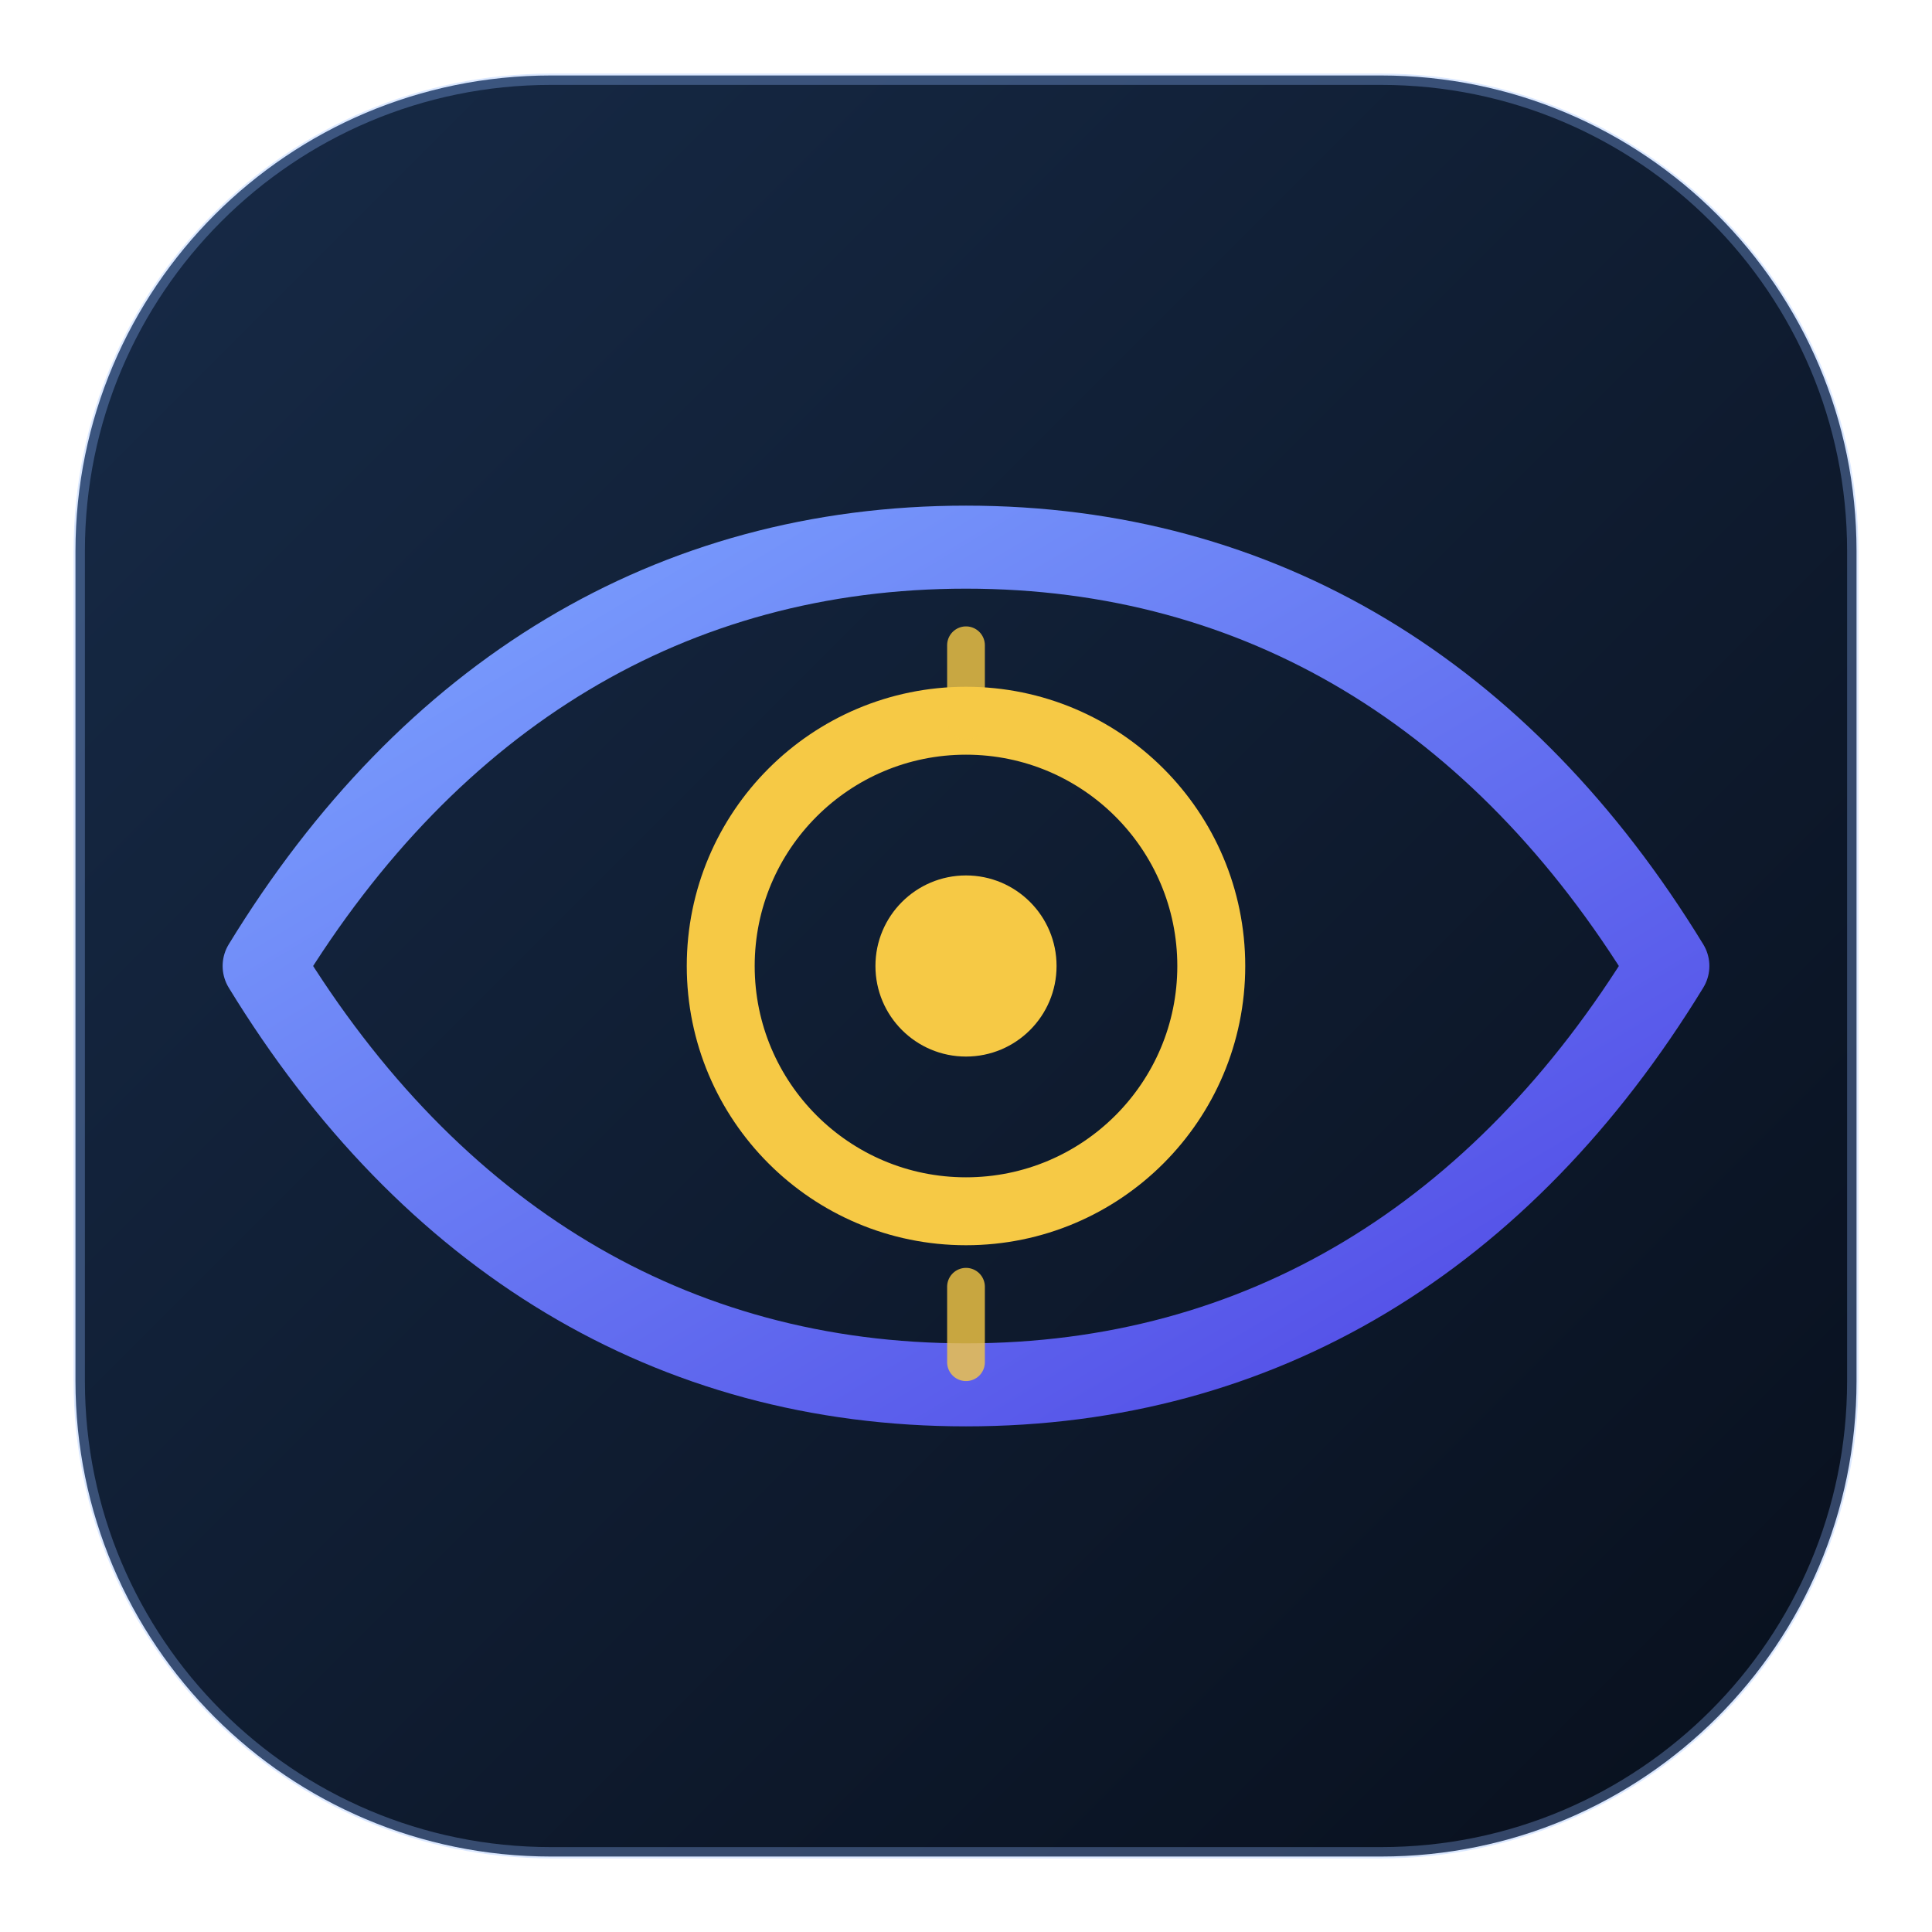
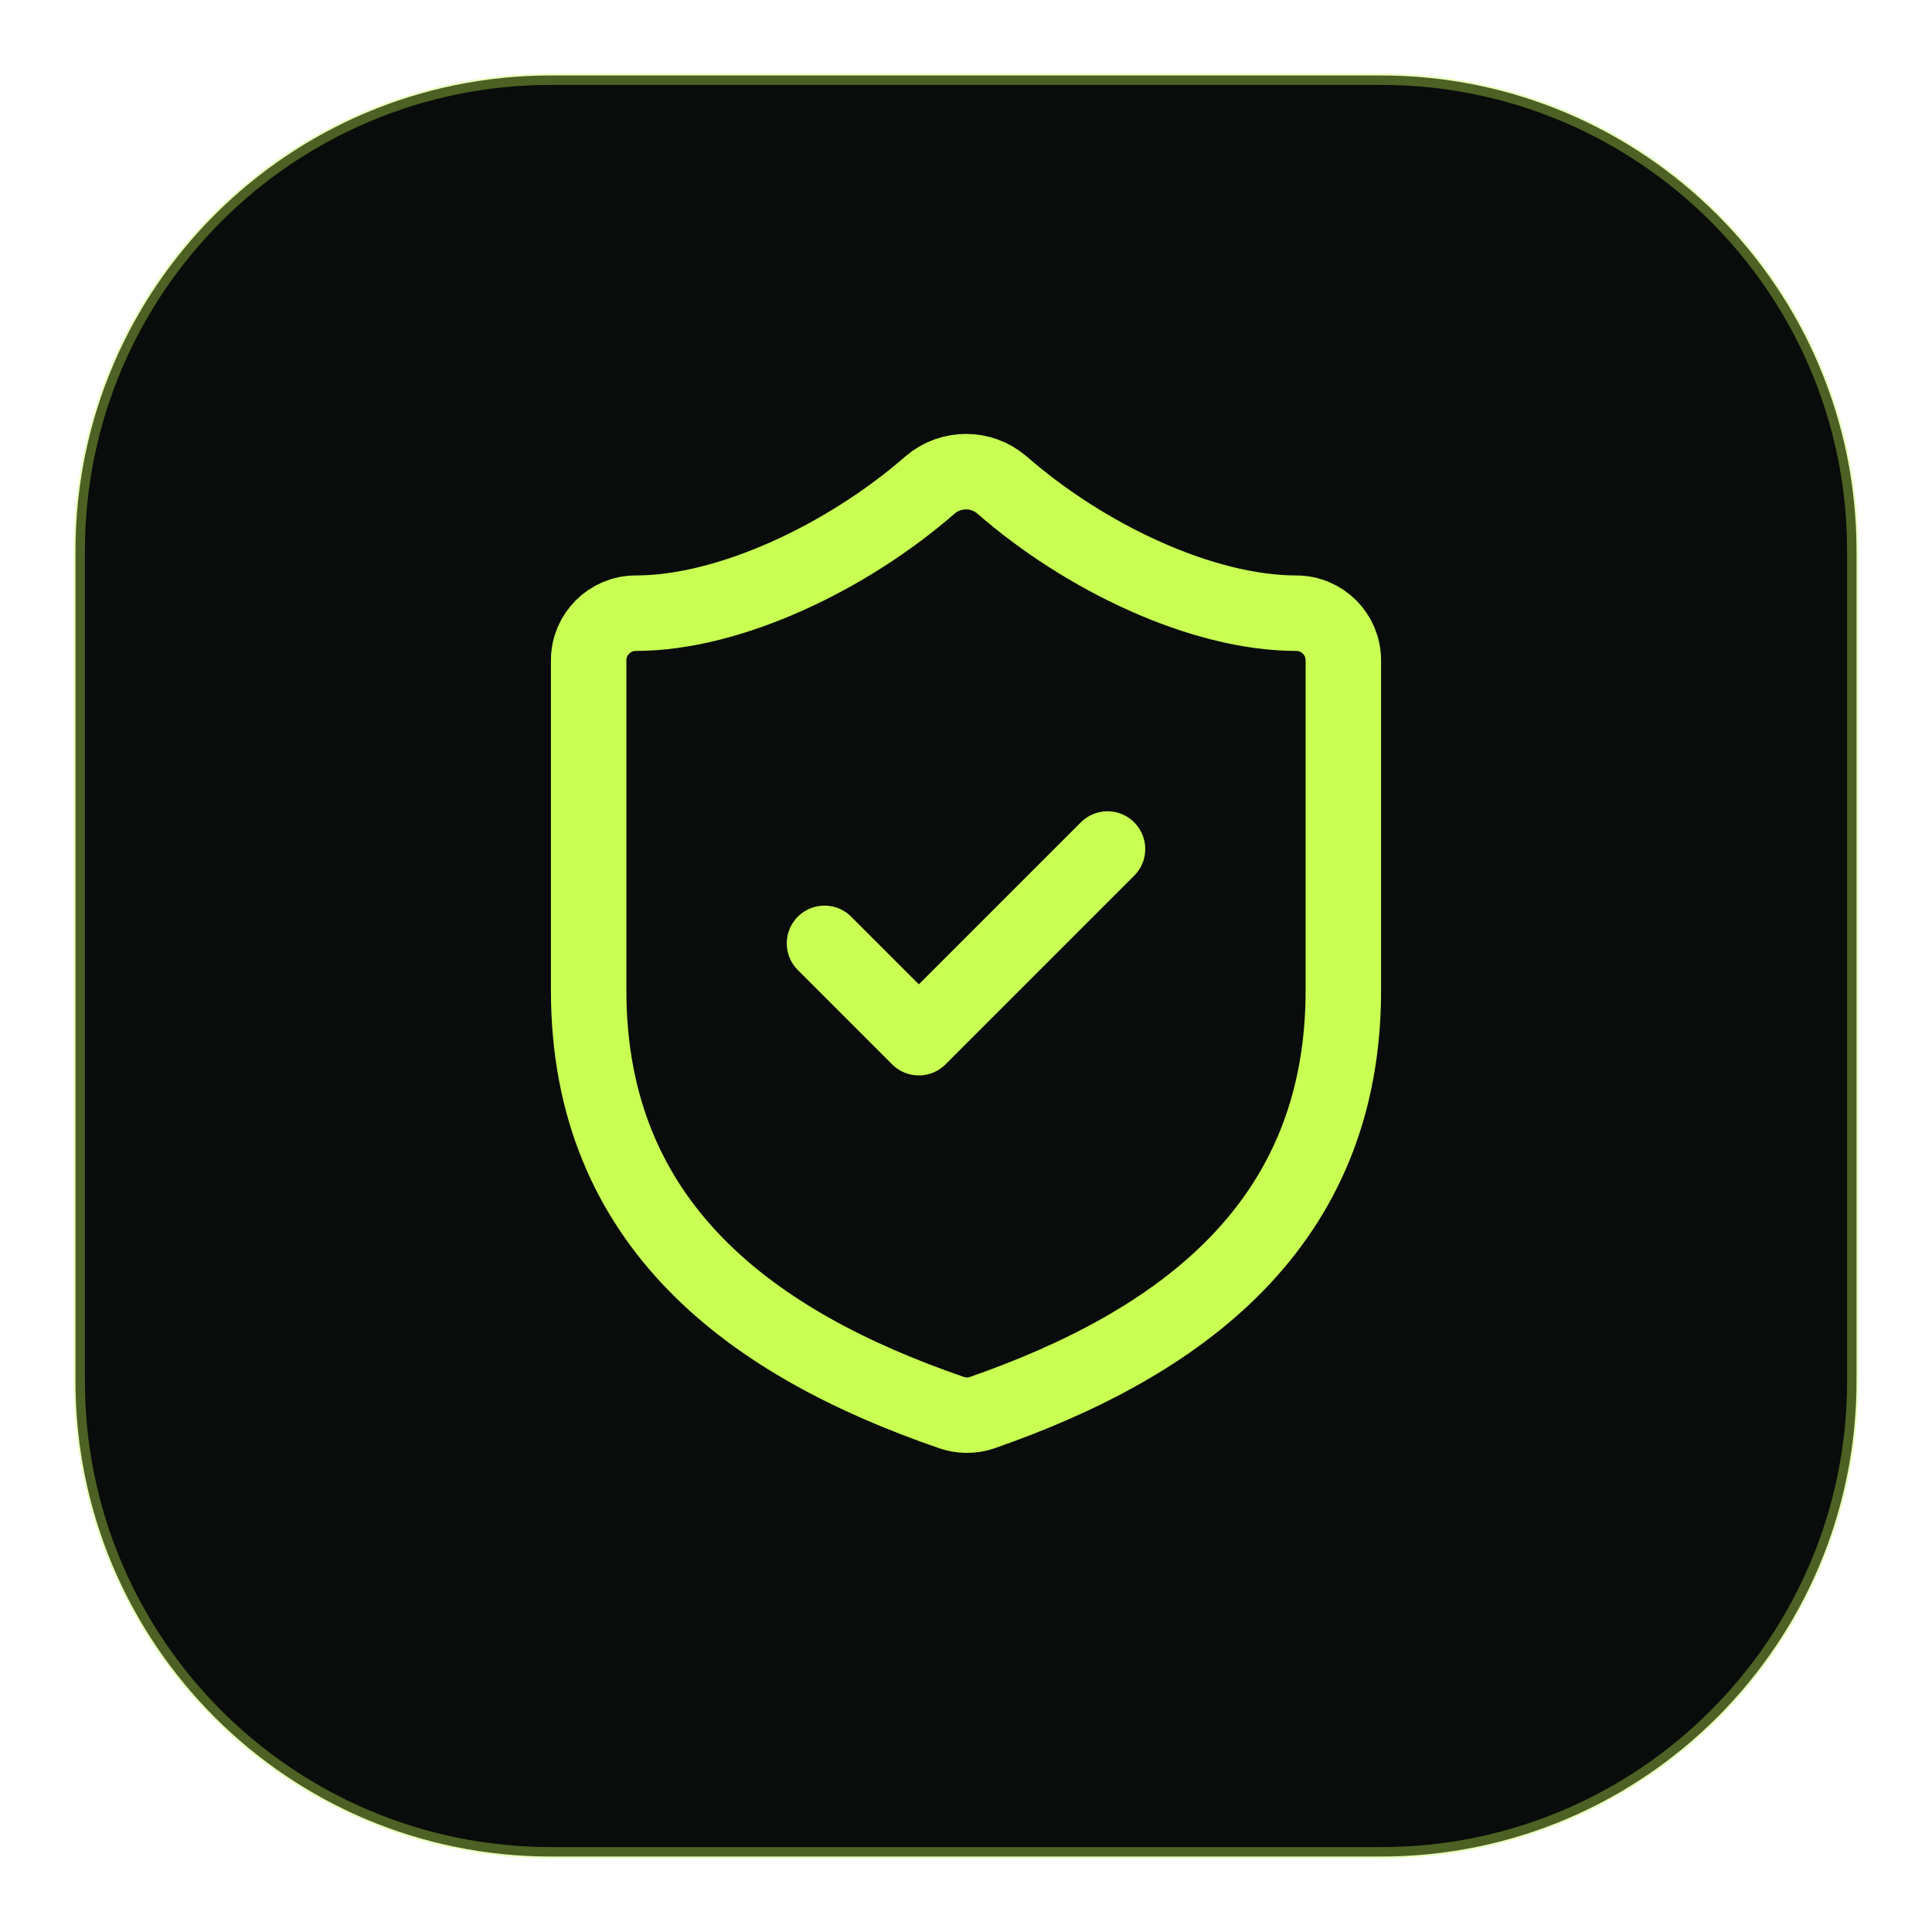
<svg xmlns="http://www.w3.org/2000/svg" width="512" height="512" viewBox="0 0 512 512">
-   <defs>
-     <linearGradient id="bg" x1="0" y1="0" x2="1" y2="1">
-       <stop offset="0" stop-color="#172B48" />
-       <stop offset="1" stop-color="#080F1C" />
-     </linearGradient>
-     <linearGradient id="eye" x1="0" y1="0" x2="1" y2="1">
-       <stop offset="0" stop-color="#7DA5FF" />
-       <stop offset="1" stop-color="#4F46E5" />
-     </linearGradient>
-   </defs>
-   <rect x="20" y="20" width="472" height="472" rx="126" fill="url(#bg)" />
-   <rect x="21" y="21" width="470" height="470" rx="125" fill="none" stroke="#8DB5FF" stroke-opacity=".32" stroke-width="3" />
-   <path d="M70 256c44-72 108-111 186-111s142 39 186 111c-44 72-108 111-186 111S114 328 70 256Z" fill="none" stroke="url(#eye)" stroke-width="22" stroke-linejoin="round" />
-   <circle cx="256" cy="256" r="65" fill="none" stroke="#F6C945" stroke-width="18" />
-   <circle cx="256" cy="256" r="24" fill="#F6C945" />
-   <path d="M256 191v-20M256 361v-20" stroke="#F6C945" stroke-width="10" stroke-linecap="round" opacity=".8" />
+   <rect x="20" y="20" width="472" height="472" rx="126" fill="#090C0A" />
+   <rect x="21" y="21" width="470" height="470" rx="125" fill="none" stroke="#C8FF52" stroke-opacity=".35" stroke-width="3" />
+   <g transform="translate(106 100) scale(12.5)" fill="none" stroke="#C8FF52" stroke-width="1.6" stroke-linecap="round" stroke-linejoin="round">
+     <path d="M20 13c0 5-3.5 7.5-7.66 8.95a1 1 0 0 1-.67-.01C7.5 20.5 4 18 4 13V6a1 1 0 0 1 1-1c2 0 4.5-1.2 6.24-2.72a1.17 1.17 0 0 1 1.52 0C14.51 3.81 17 5 19 5a1 1 0 0 1 1 1z" />
+     <path d="m9 12 2 2 4-4" />
+   </g>
</svg>
